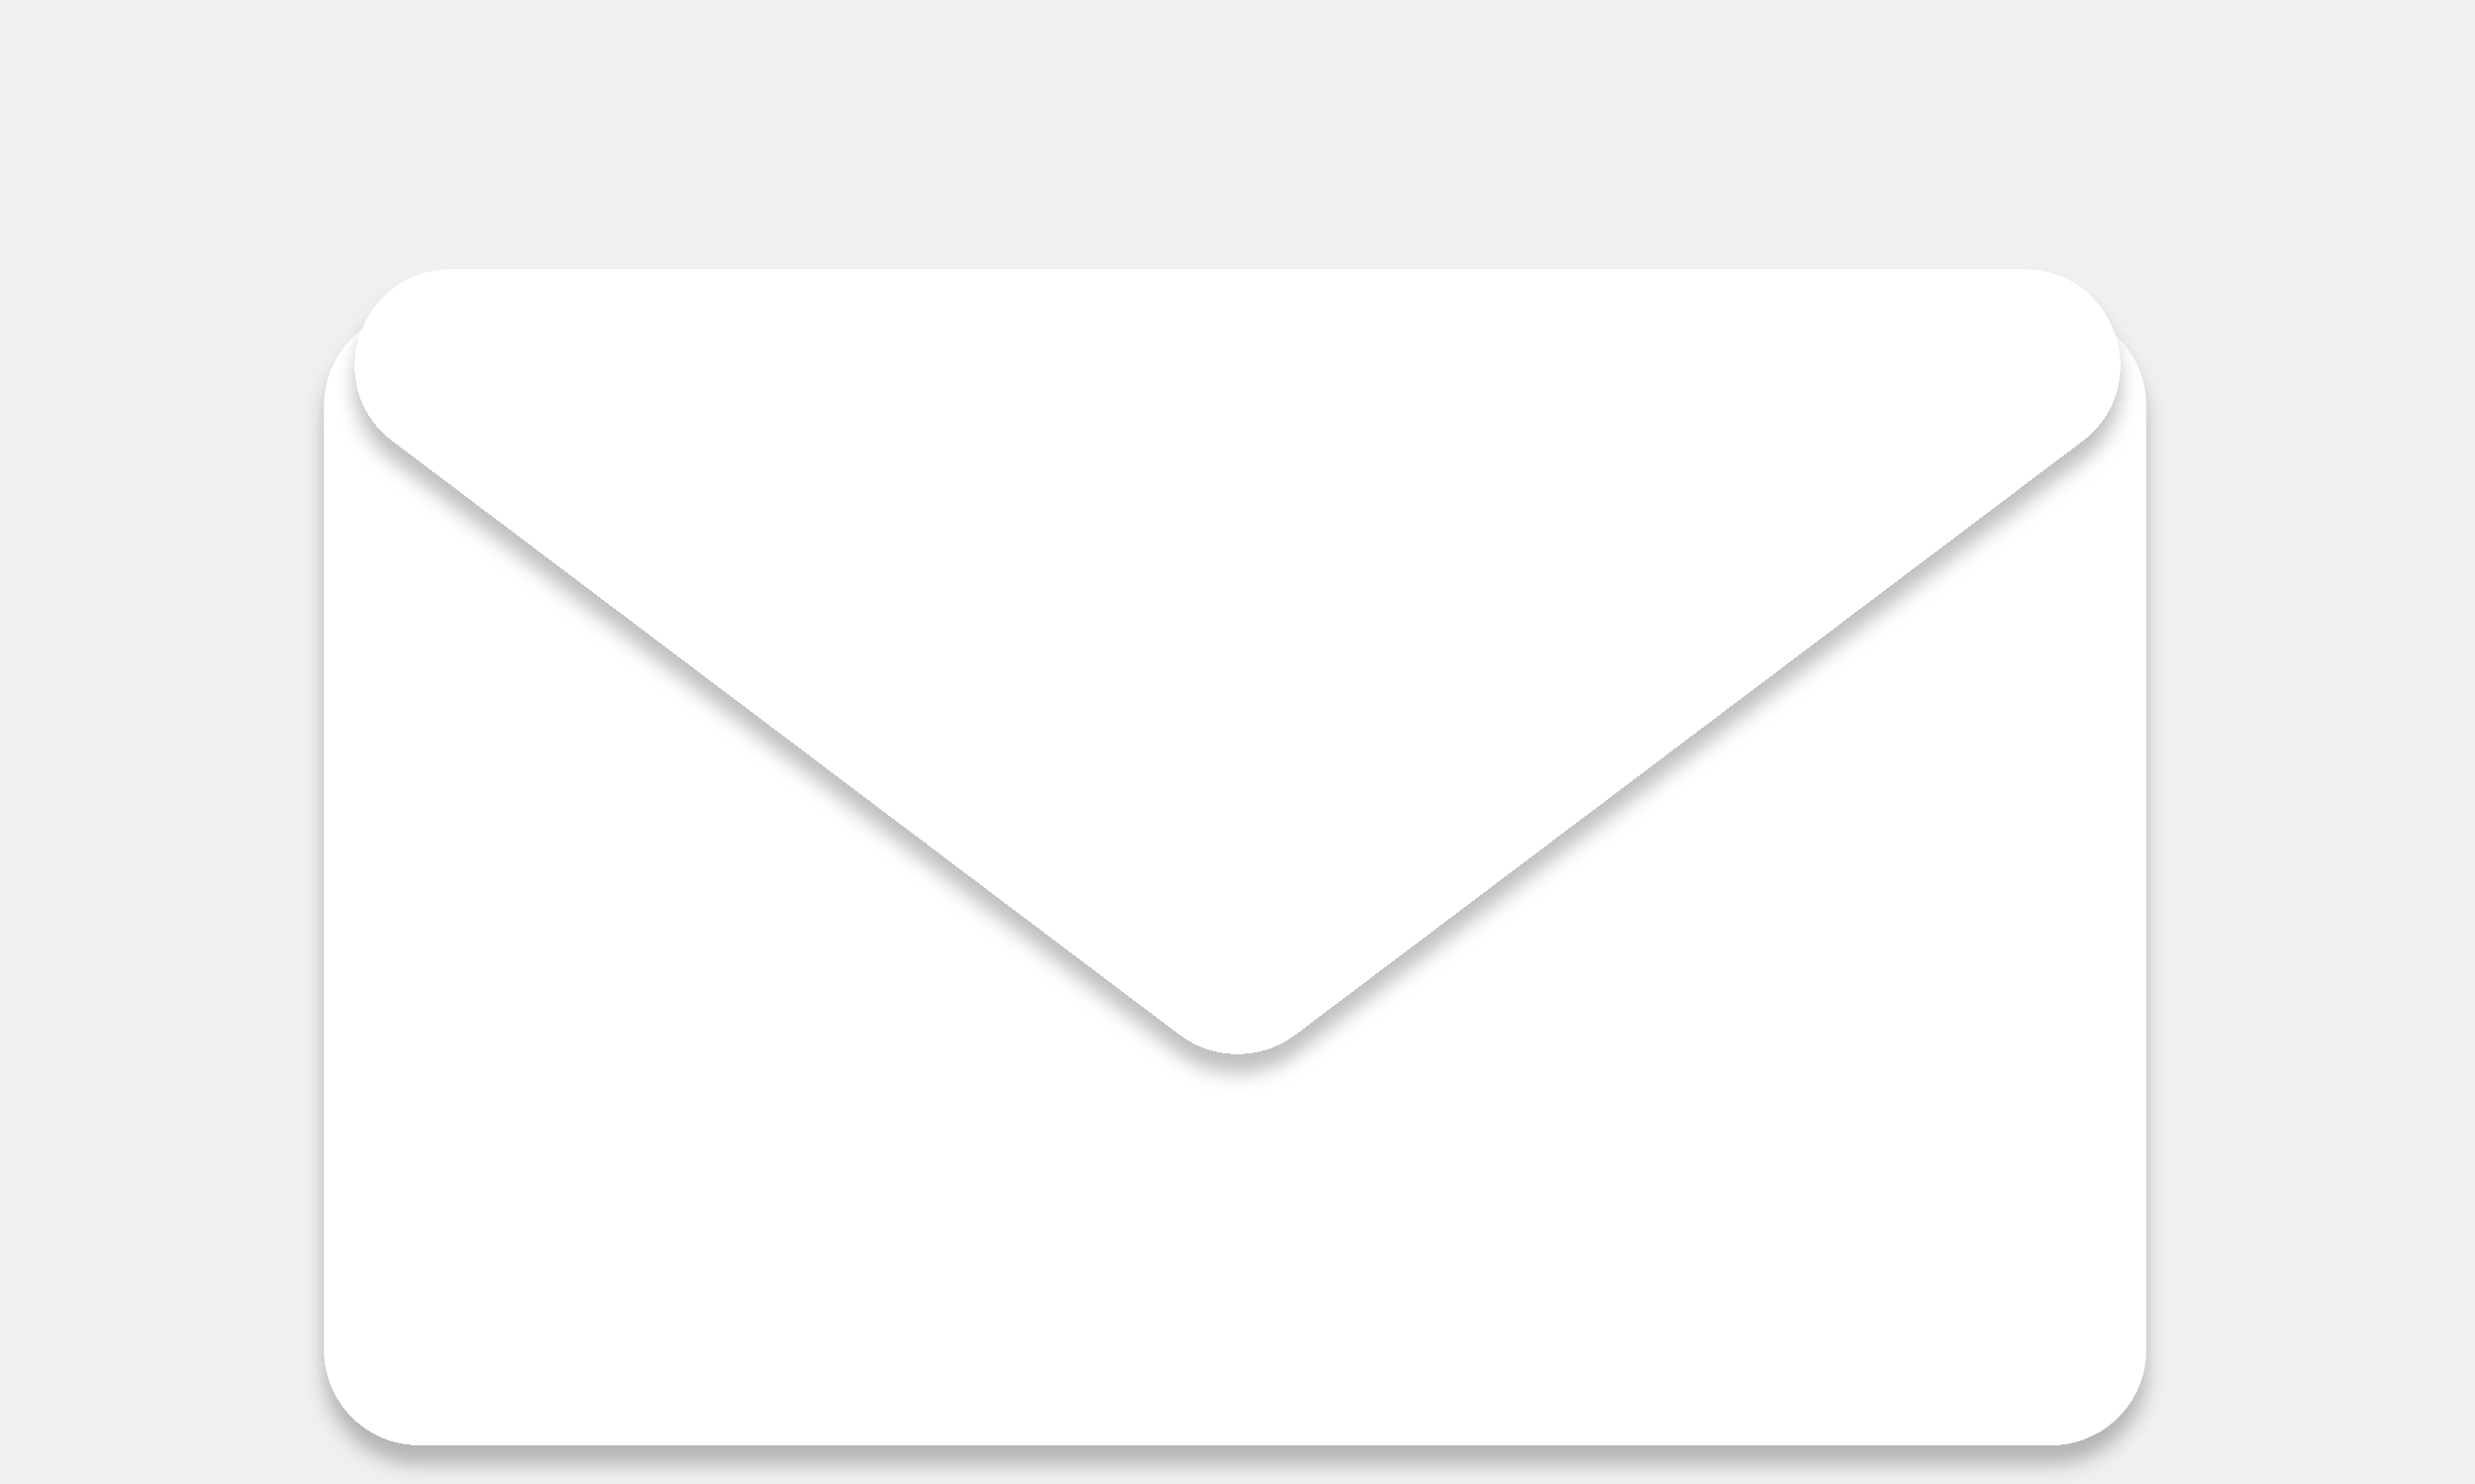
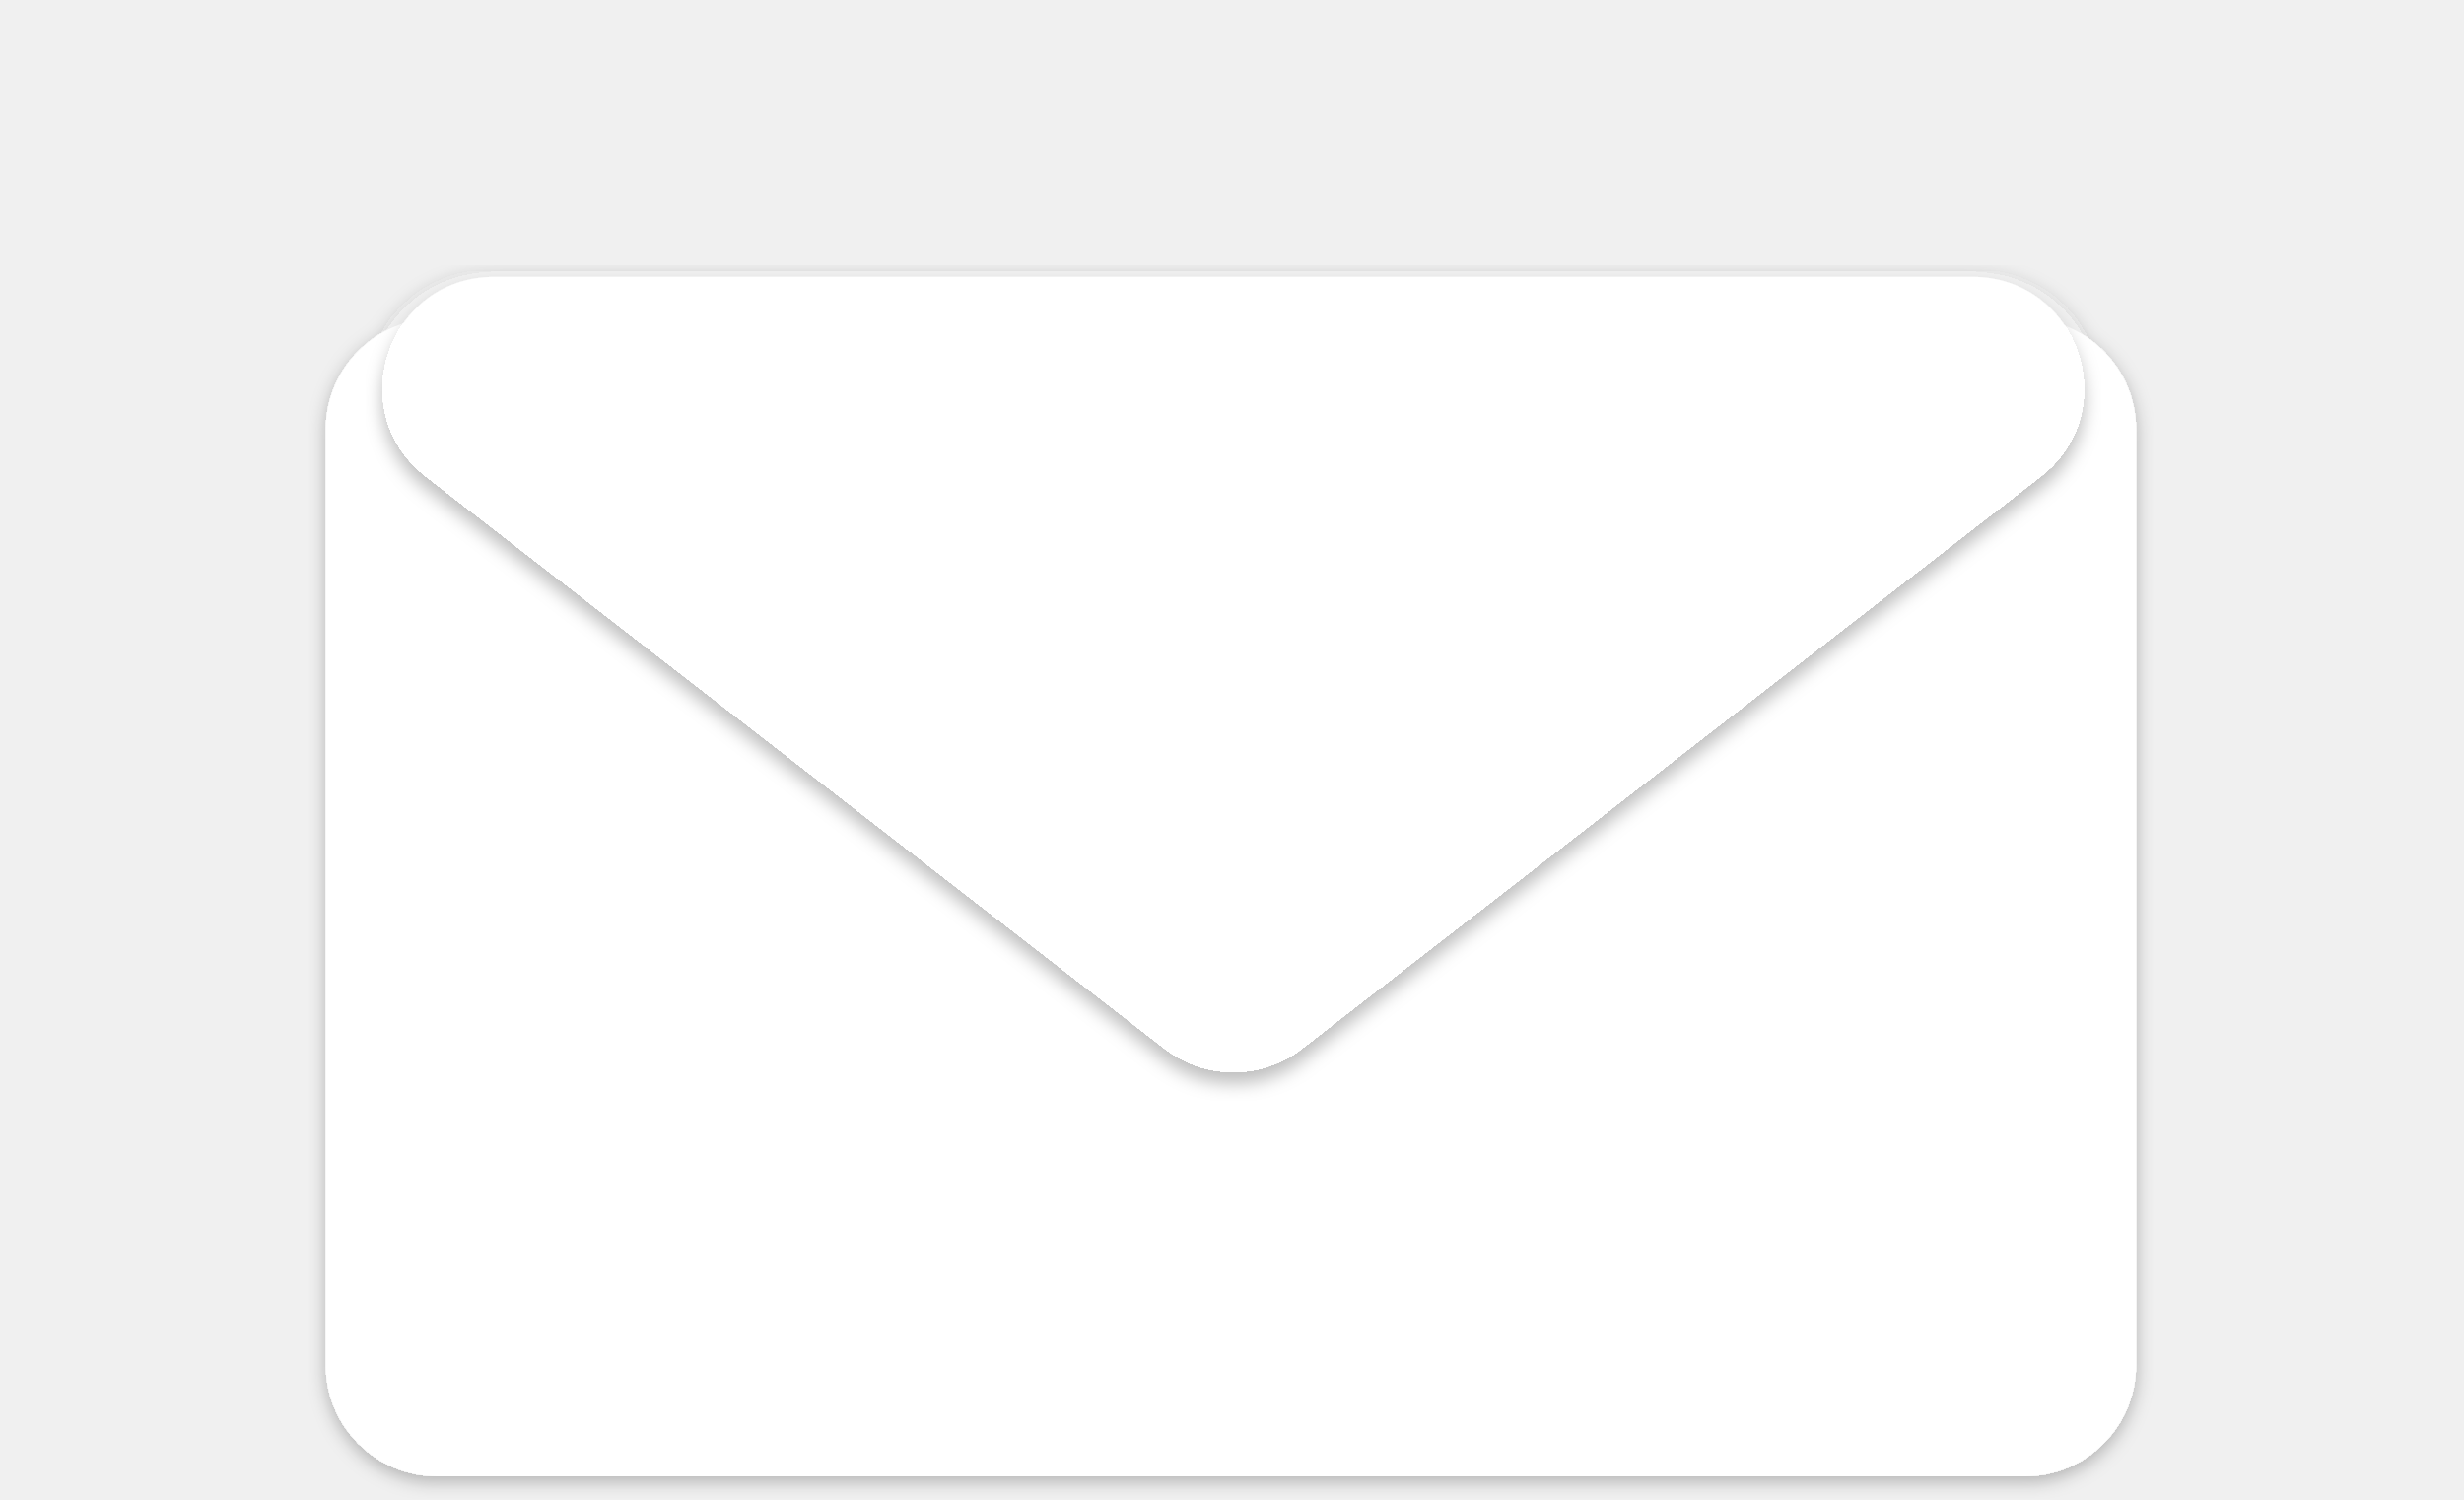
- <svg xmlns="http://www.w3.org/2000/svg" width="519" height="311" viewBox="0 0 519 311" fill="none">
-   <g filter="url(#filter0_d_528_713)">
-     <rect x="68" y="65" width="382" height="238" rx="20" fill="white" />
-   </g>
-   <g filter="url(#filter1_d_528_713)">
-     <path d="M247.457 216.917C254.585 222.293 264.415 222.293 271.543 216.917L436.546 92.468C451.869 80.91 443.695 56.5 424.502 56.5H94.498C75.305 56.5 67.131 80.91 82.454 92.468L247.457 216.917Z" fill="white" />
+ <svg xmlns="http://www.w3.org/2000/svg" width="442" height="269" viewBox="0 0 442 269" fill="none">
+   <g filter="url(#filter0_d_806_121)">
+     <rect x="58.445" y="57.073" width="324.729" height="207.774" rx="20" fill="white" />
+     <g filter="url(#filter1_d_806_121)">
+       <path d="M208.987 188.139C216.197 193.724 226.271 193.724 233.481 188.139L366.04 85.464C381.111 73.79 372.856 49.652 353.793 49.652H88.675C69.612 49.652 61.357 73.79 76.428 85.464L208.987 188.139Z" fill="white" />
+     </g>
  </g>
  <defs>
-     <filter id="filter0_d_528_713" x="64" y="65" width="390" height="246" filterUnits="userSpaceOnUse" color-interpolation-filters="sRGB">
+     <filter id="filter0_d_806_121" x="55.445" y="47.652" width="330.729" height="221.194" filterUnits="userSpaceOnUse" color-interpolation-filters="sRGB">
      <feFlood flood-opacity="0" result="BackgroundImageFix" />
      <feColorMatrix in="SourceAlpha" type="matrix" values="0 0 0 0 0 0 0 0 0 0 0 0 0 0 0 0 0 0 127 0" result="hardAlpha" />
-       <feOffset dy="4" />
-       <feGaussianBlur stdDeviation="2" />
+       <feOffset dy="1" />
+       <feGaussianBlur stdDeviation="1.5" />
      <feComposite in2="hardAlpha" operator="out" />
      <feColorMatrix type="matrix" values="0 0 0 0 0 0 0 0 0 0 0 0 0 0 0 0 0 0 0.25 0" />
-       <feBlend mode="normal" in2="BackgroundImageFix" result="effect1_dropShadow_528_713" />
-       <feBlend mode="normal" in="SourceGraphic" in2="effect1_dropShadow_528_713" result="shape" />
+       <feBlend mode="normal" in2="BackgroundImageFix" result="effect1_dropShadow_806_121" />
+       <feBlend mode="normal" in="SourceGraphic" in2="effect1_dropShadow_806_121" result="shape" />
    </filter>
-     <filter id="filter1_d_528_713" x="70.459" y="56.5" width="378.083" height="172.449" filterUnits="userSpaceOnUse" color-interpolation-filters="sRGB">
+     <filter id="filter1_d_806_121" x="65.636" y="48.652" width="311.196" height="148.675" filterUnits="userSpaceOnUse" color-interpolation-filters="sRGB">
      <feFlood flood-opacity="0" result="BackgroundImageFix" />
      <feColorMatrix in="SourceAlpha" type="matrix" values="0 0 0 0 0 0 0 0 0 0 0 0 0 0 0 0 0 0 127 0" result="hardAlpha" />
-       <feOffset dy="4" />
-       <feGaussianBlur stdDeviation="2" />
+       <feOffset dy="2" />
+       <feGaussianBlur stdDeviation="1.5" />
      <feComposite in2="hardAlpha" operator="out" />
      <feColorMatrix type="matrix" values="0 0 0 0 0 0 0 0 0 0 0 0 0 0 0 0 0 0 0.25 0" />
-       <feBlend mode="normal" in2="BackgroundImageFix" result="effect1_dropShadow_528_713" />
-       <feBlend mode="normal" in="SourceGraphic" in2="effect1_dropShadow_528_713" result="shape" />
+       <feBlend mode="normal" in2="BackgroundImageFix" result="effect1_dropShadow_806_121" />
+       <feBlend mode="normal" in="SourceGraphic" in2="effect1_dropShadow_806_121" result="shape" />
    </filter>
  </defs>
</svg>
